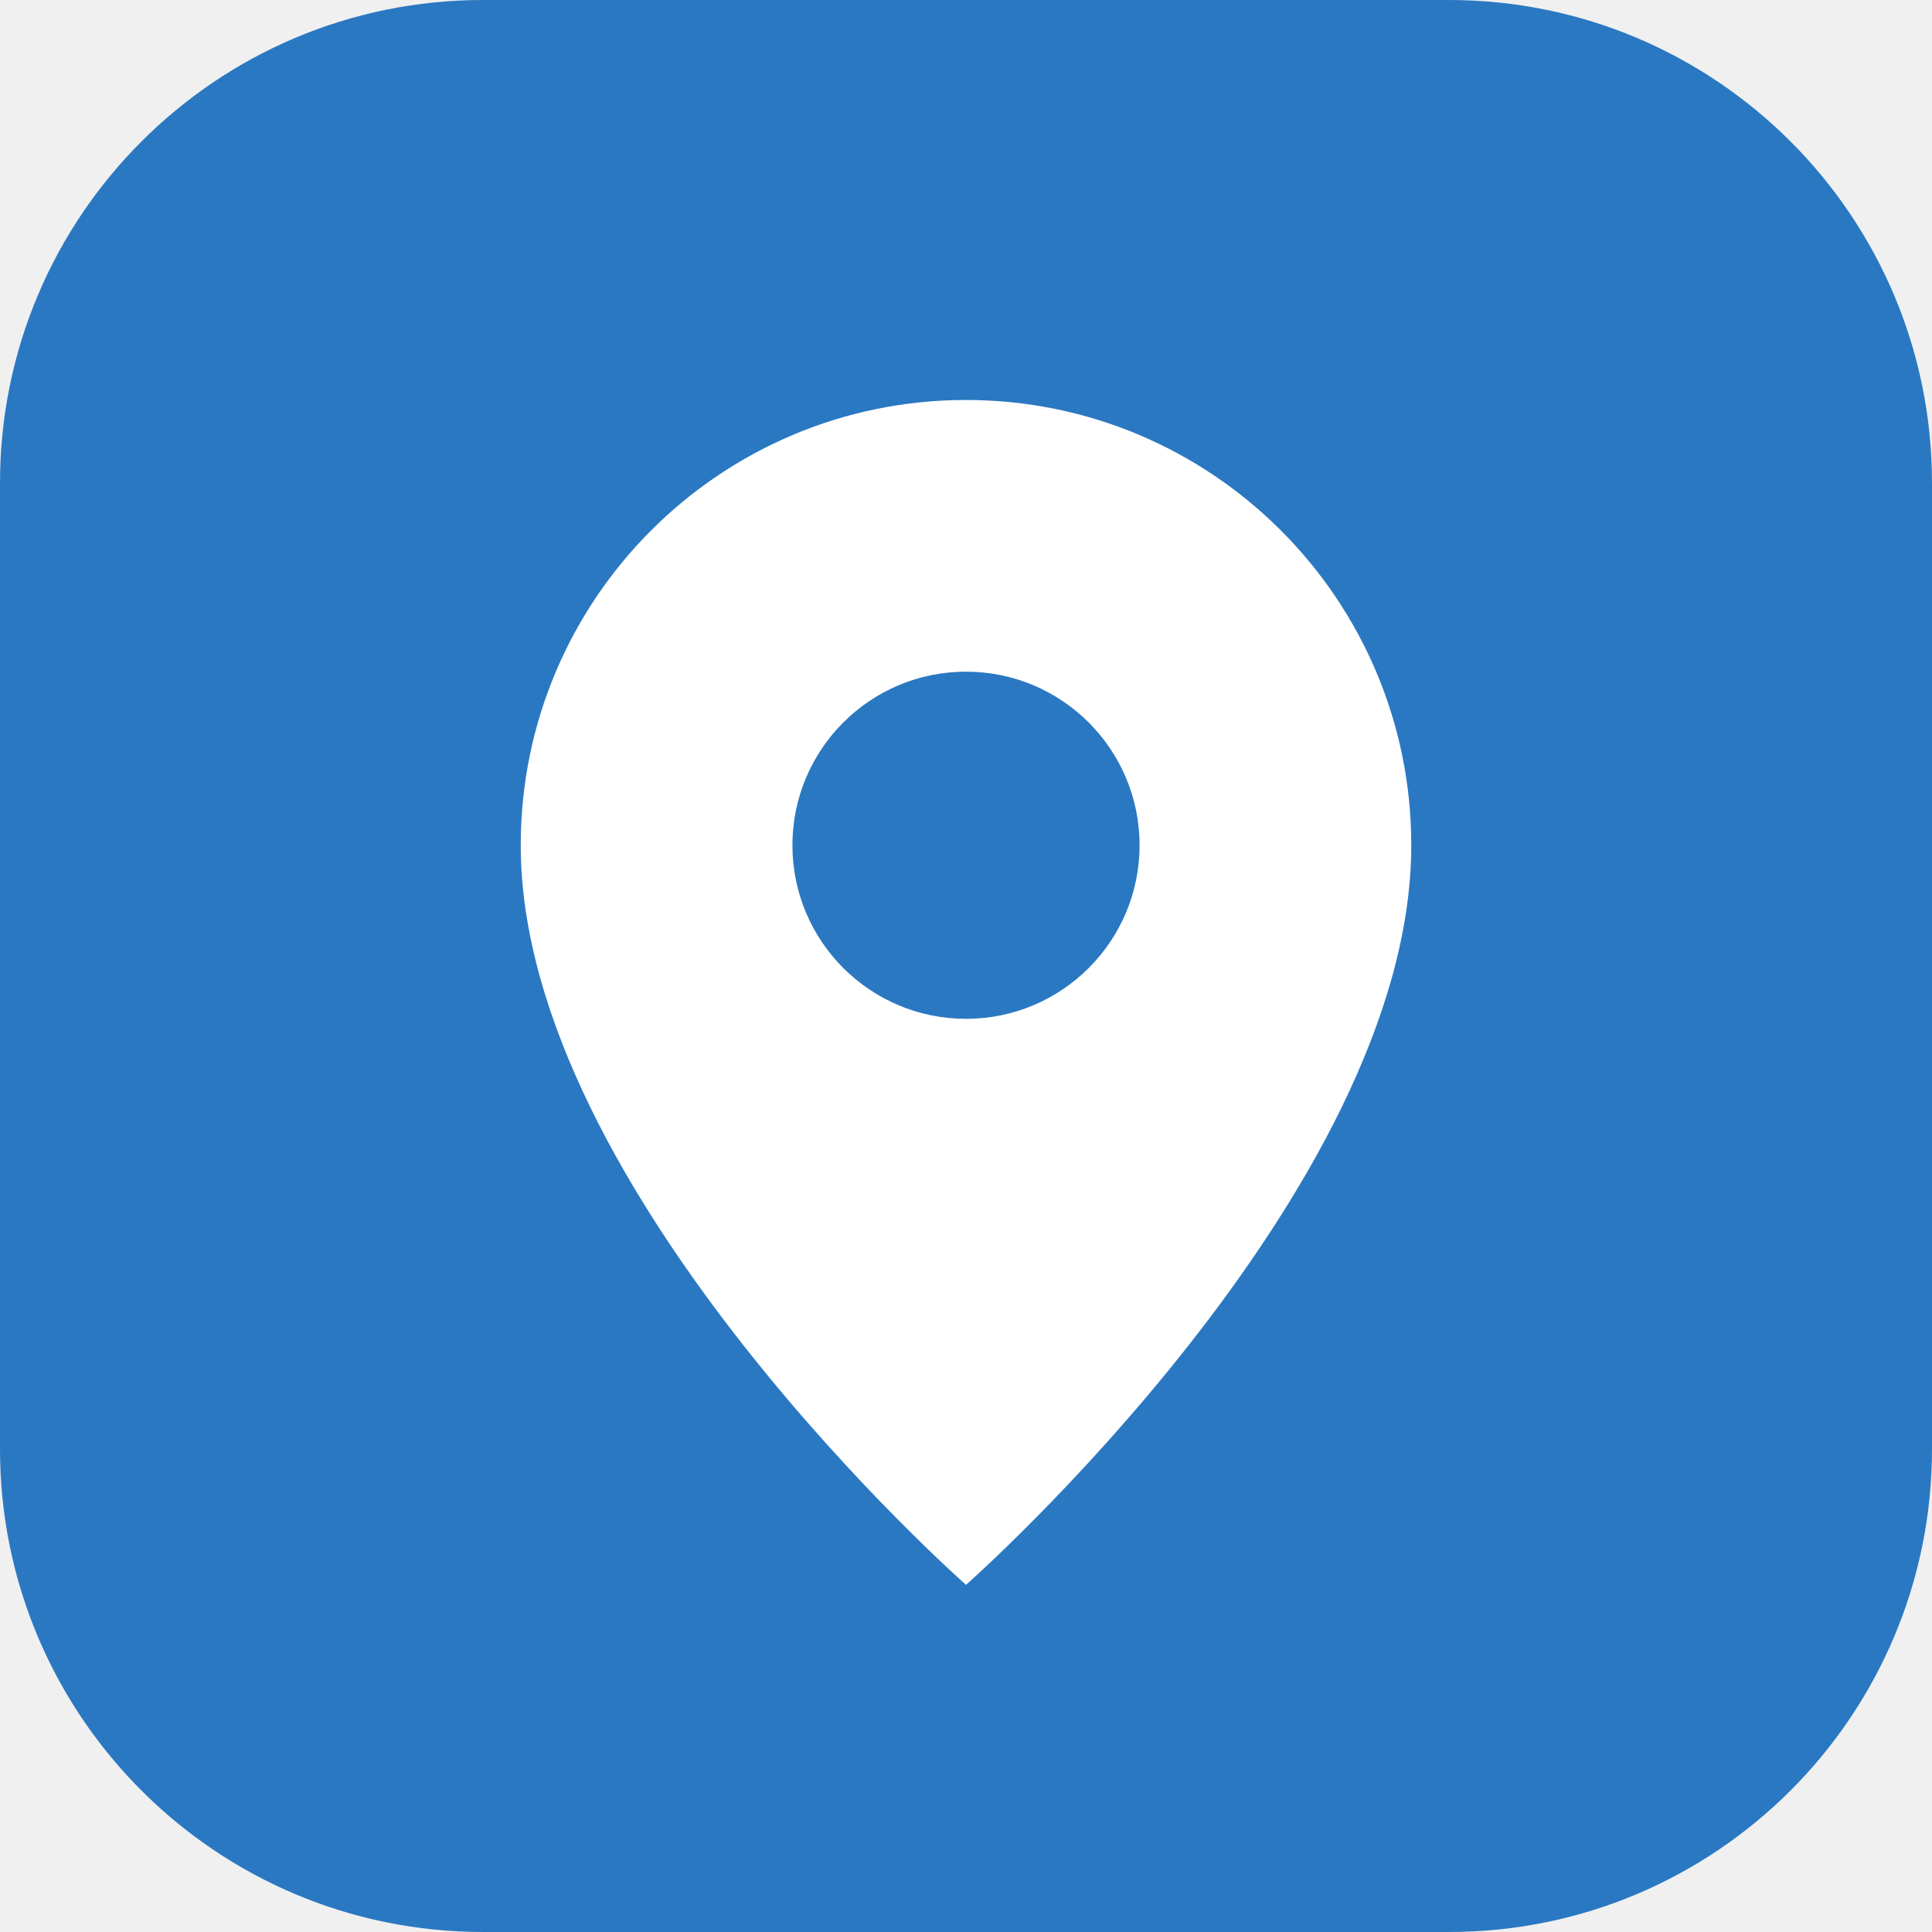
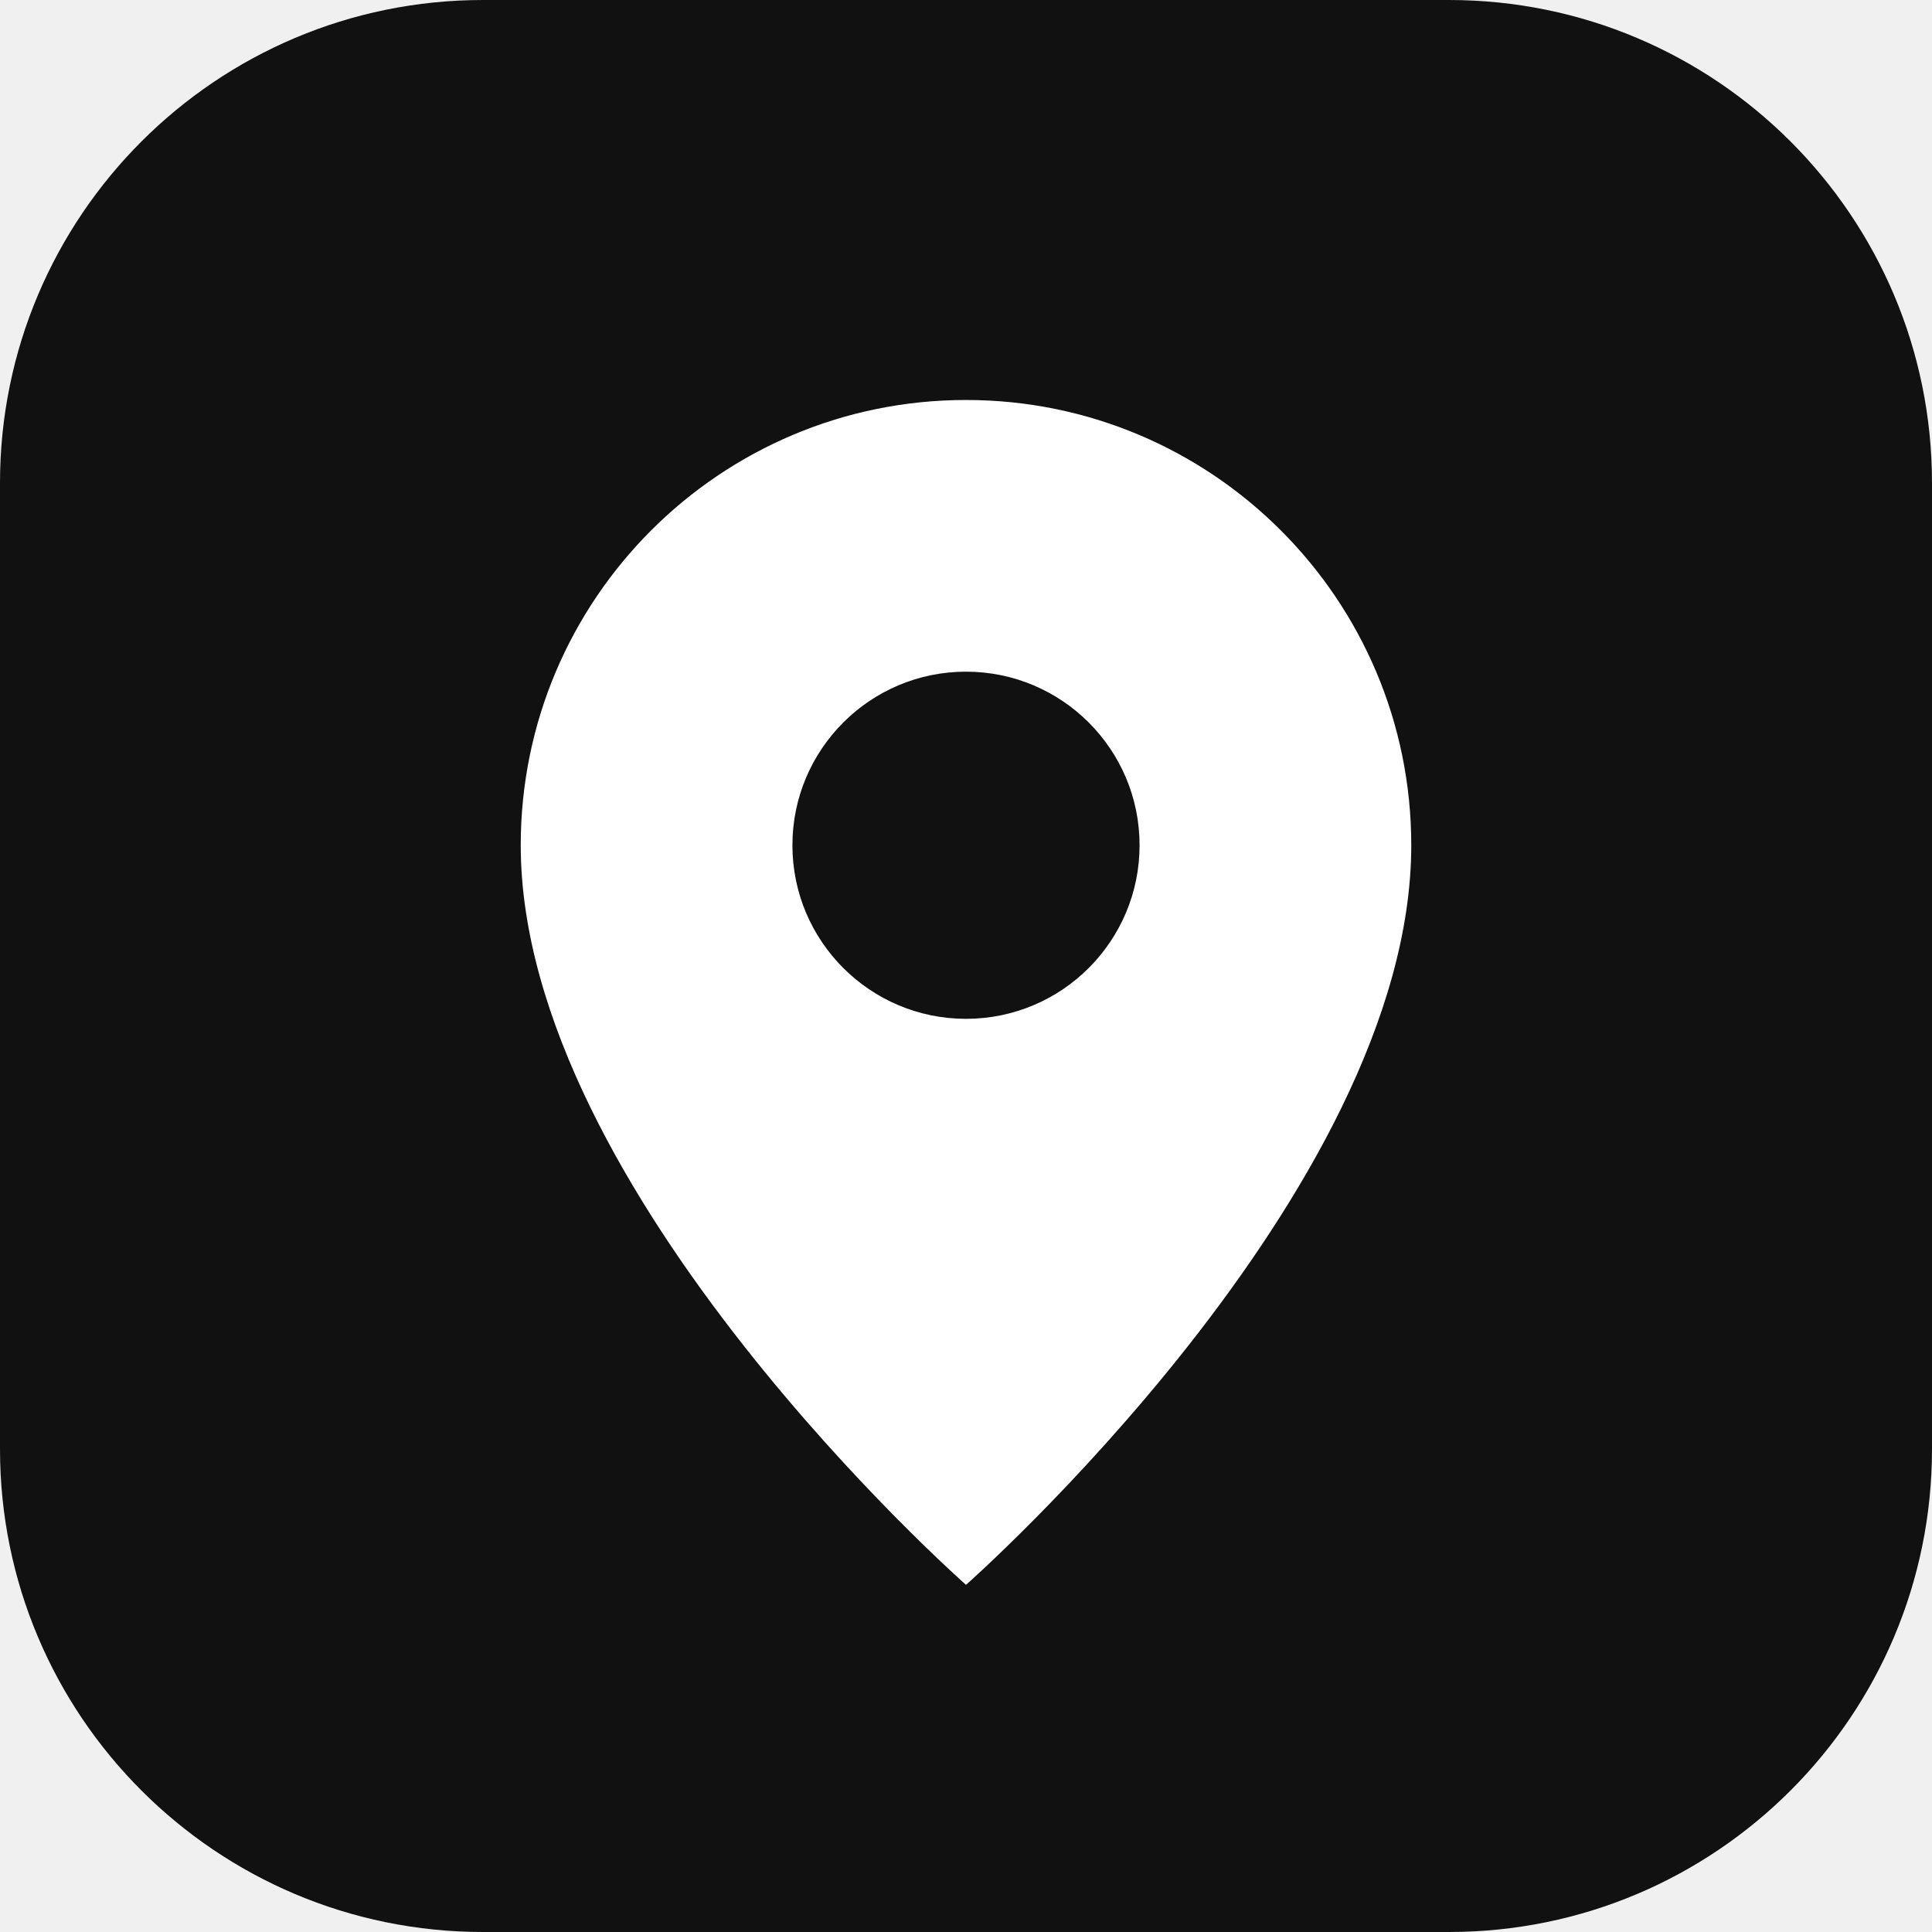
<svg xmlns="http://www.w3.org/2000/svg" viewBox="0 0 512 512">
-   <rect width="512" height="512" rx="128" fill="#2A78C2" />
+   <rect width="512" height="512" rx="128" fill="#111111" />
  <path d="M256 420s118-104 118-196a118 118 0 0 0-236 0c0 92 118 196 118 196zm0-150a46 46 0 1 1 0-92 46 46 0 0 1 0 92z" fill="#fff" fill-rule="evenodd" />
</svg>
